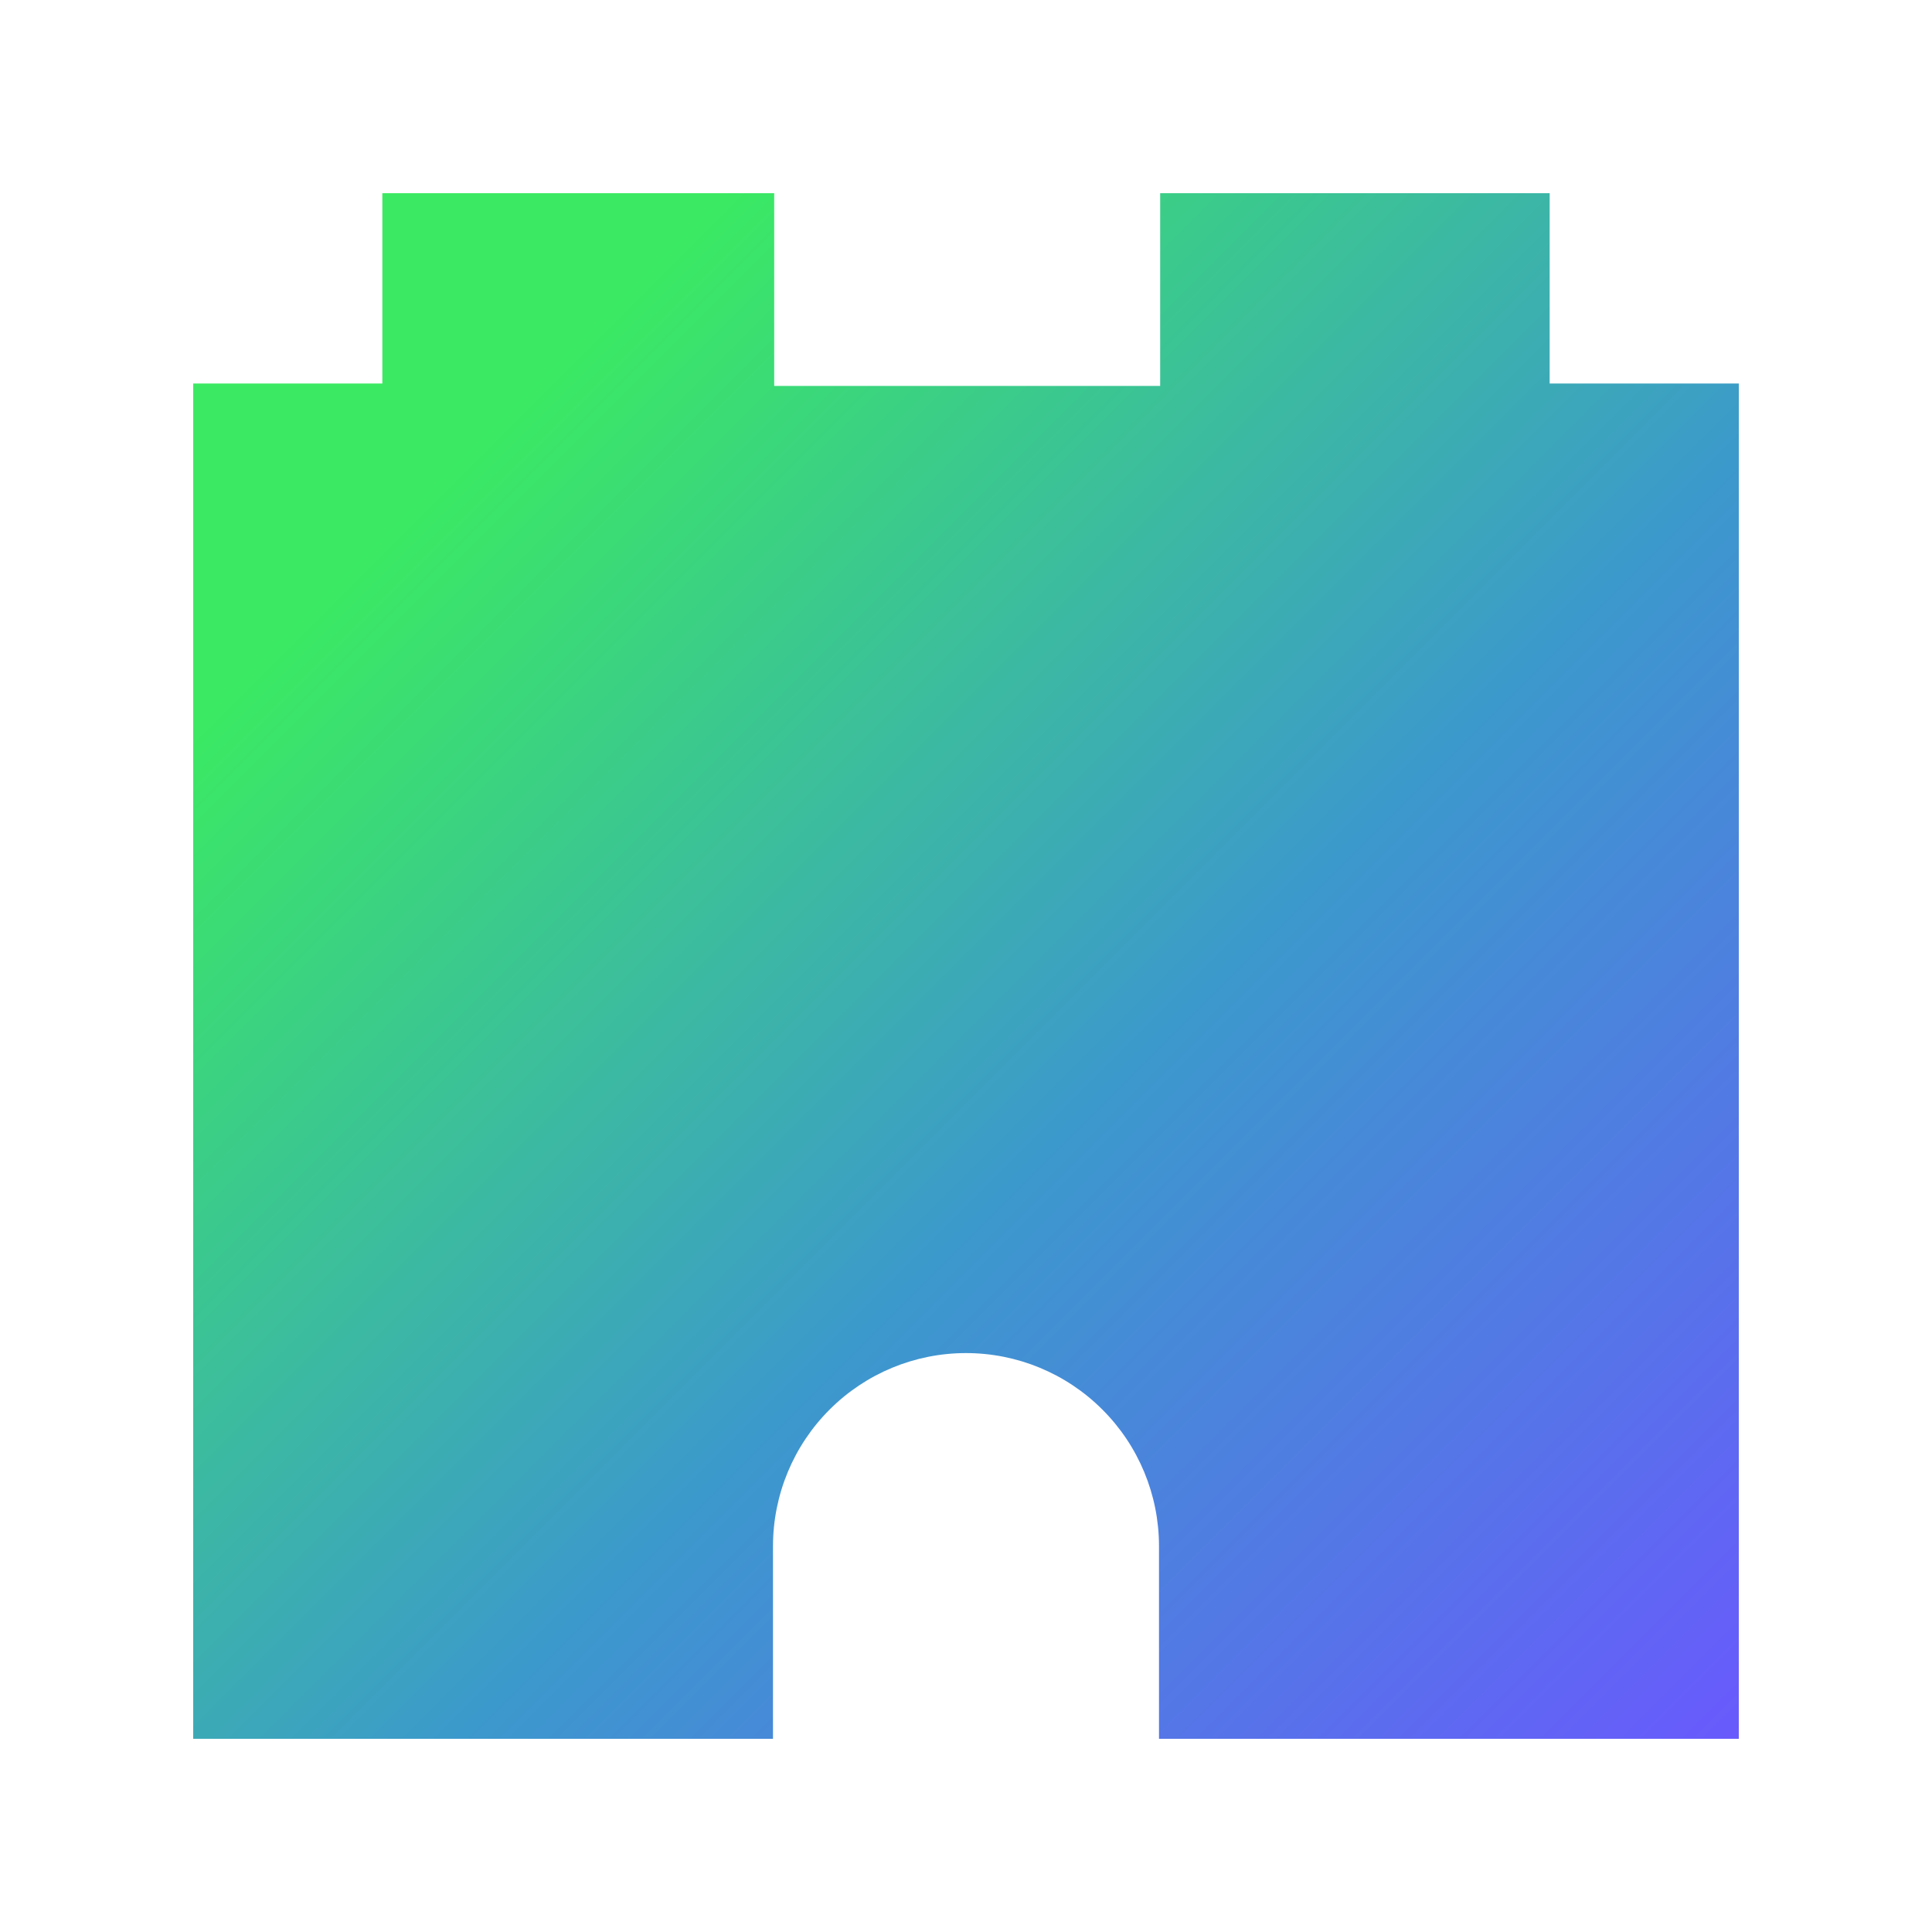
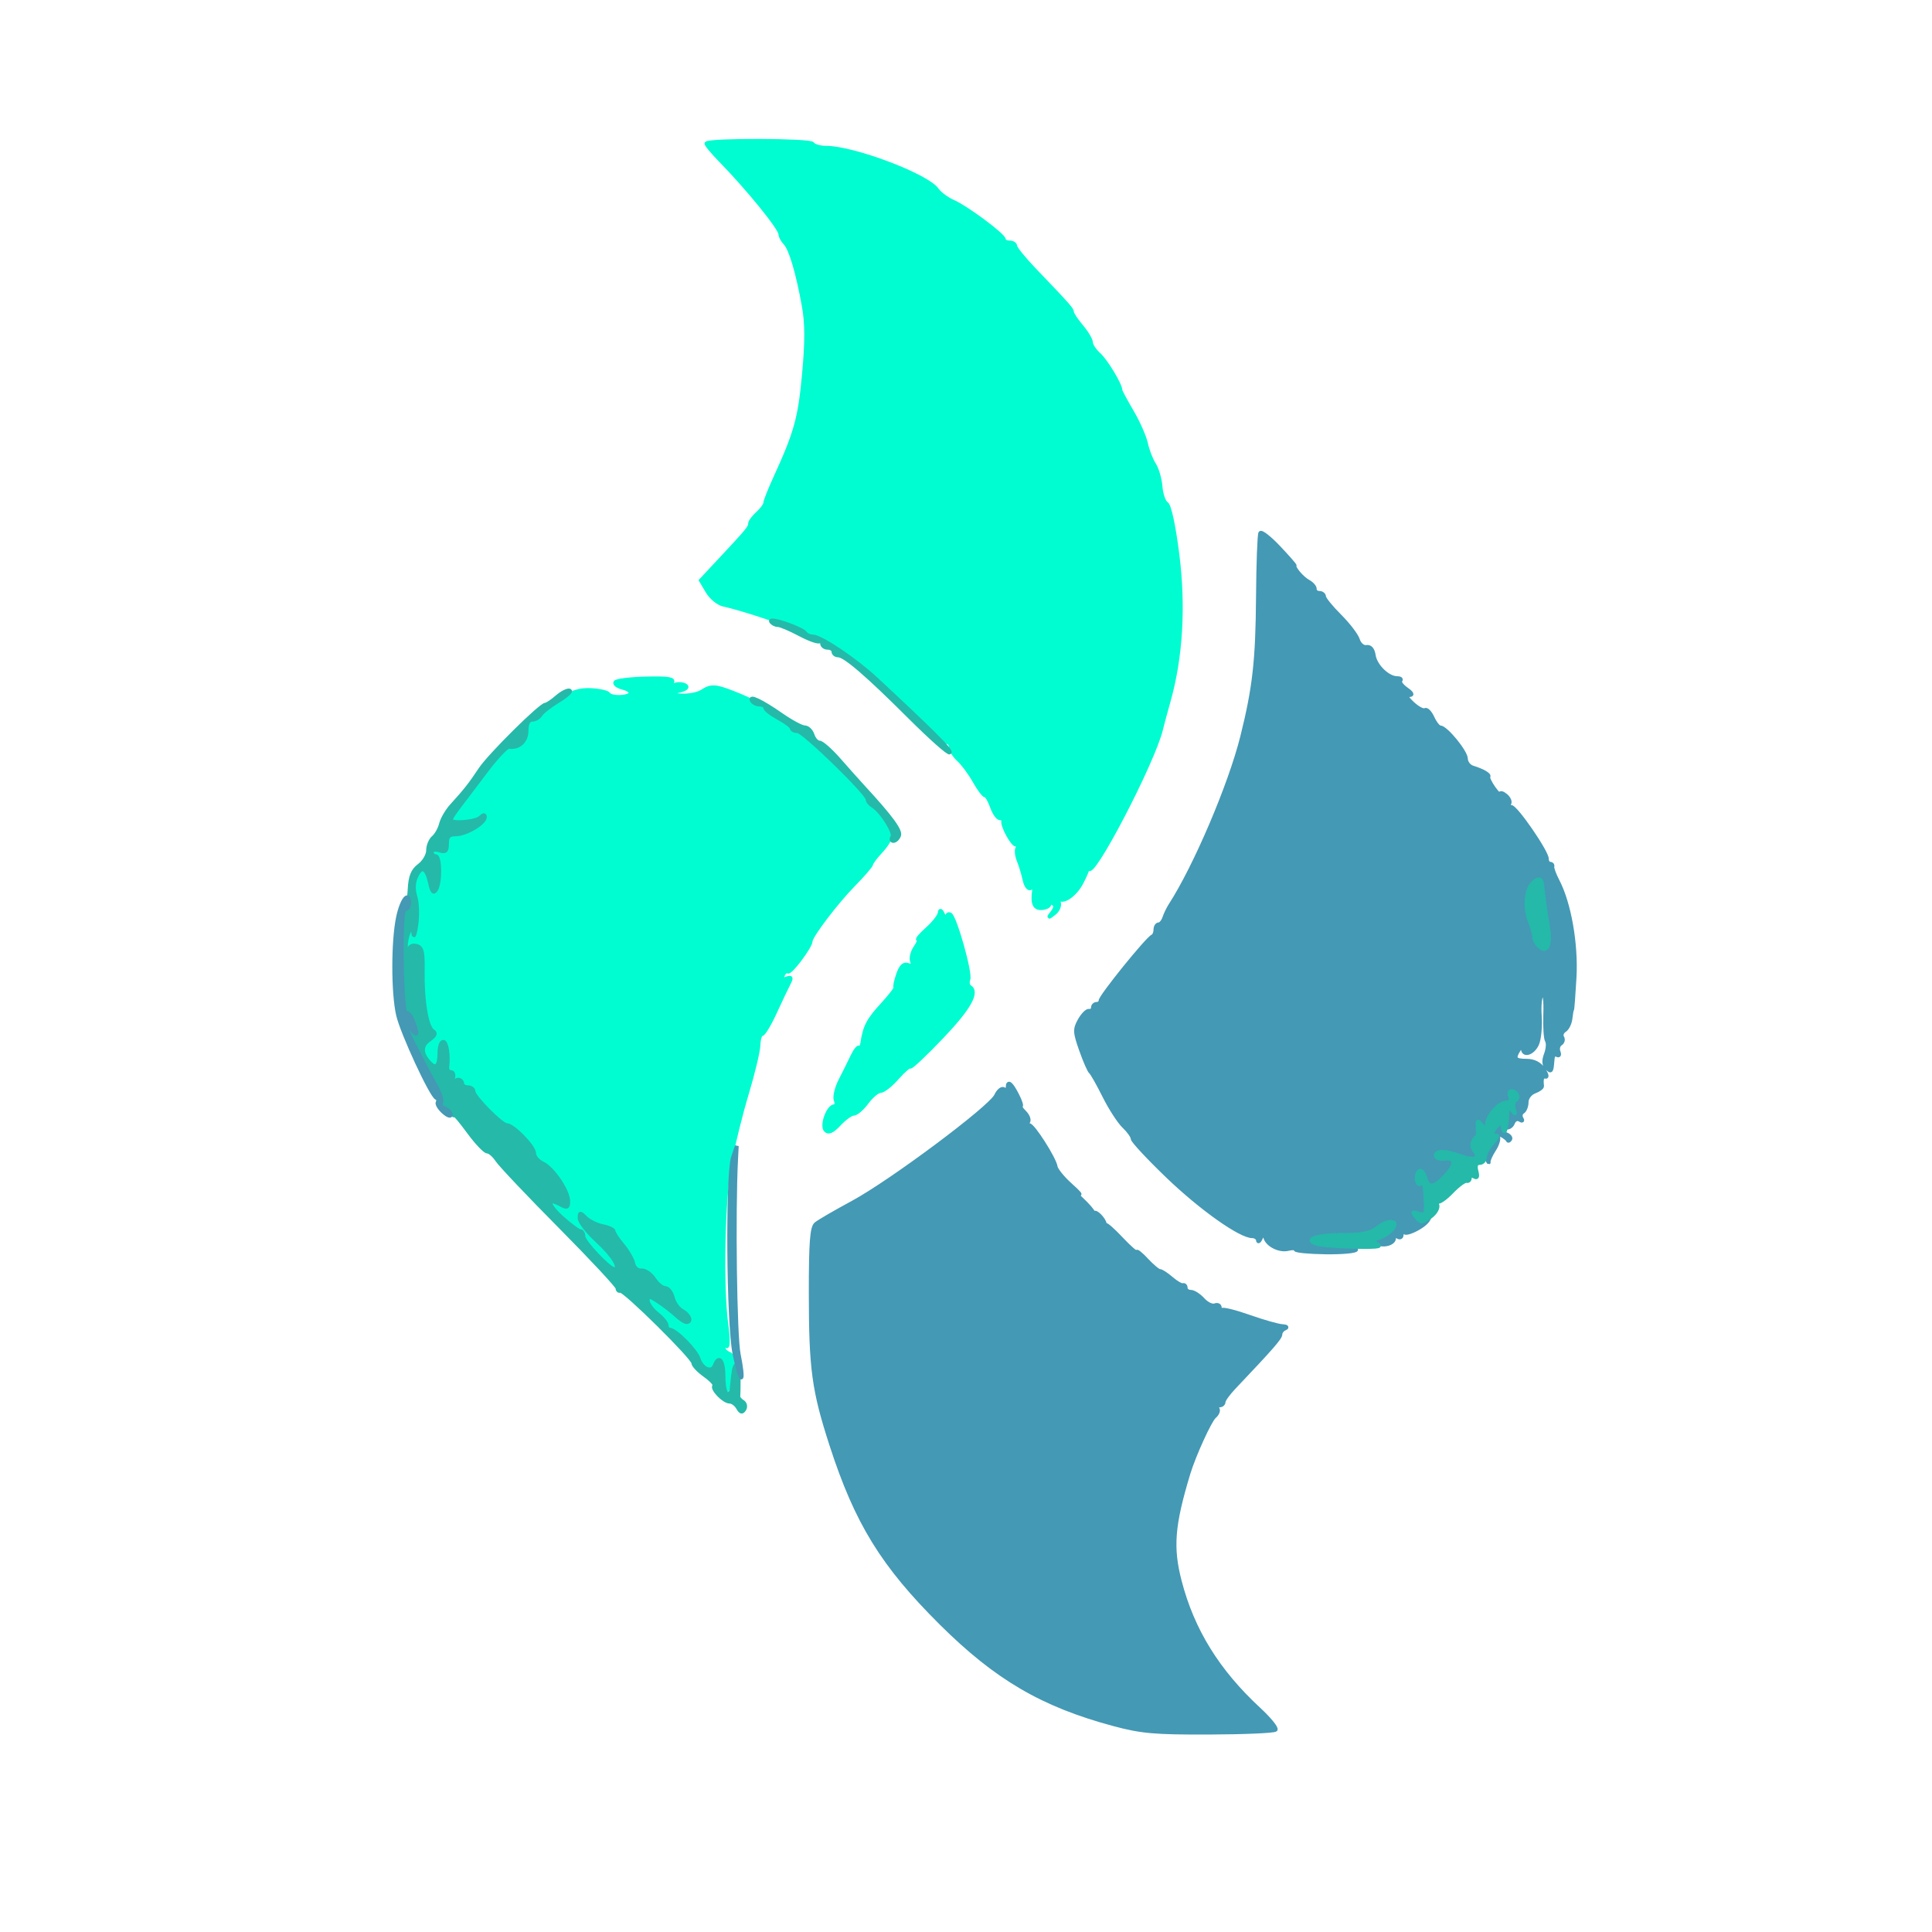
- <svg xmlns="http://www.w3.org/2000/svg" width="40" height="40" viewBox="0 0 40 40" fill="none">
-   <path d="M32.084 7.94V4H24.02V7.99H16.029V4H7.916V7.94H4V36H16.004V32.005C16.006 30.946 16.427 29.931 17.177 29.183C17.926 28.434 18.941 28.014 20 28.014C21.059 28.014 22.074 28.434 22.823 29.183C23.573 29.931 23.994 30.946 23.996 32.005V36H36V7.94H32.084Z" fill="url(#paint0_linear)" />
-   <defs>
-     <linearGradient id="paint0_linear" x1="2.942" y1="4.9" x2="37.777" y2="39.734" gradientUnits="userSpaceOnUse">
-       <stop offset="0.159" stop-color="#3BEA62" />
-       <stop offset="0.54" stop-color="#3C99CC" />
-       <stop offset="0.937" stop-color="#6B57FF" />
-     </linearGradient>
-   </defs>
+ <svg xmlns="http://www.w3.org/2000/svg" version="1.0" width="510pt" height="510pt" viewBox="0 0 510 510" style="" preserveAspectRatio="xMidYMid meet">
+   <g fill="#00FDD1" stroke="#00FDD1">
+     <path d="M 186.488 37.846 C 186.297 38.037 188.021 40.120 190.320 42.474 C 197.571 49.901 206.000 60.302 206.000 61.823 C 206.000 62.392 206.567 63.452 207.260 64.179 C 208.738 65.729 210.591 71.988 212.173 80.769 C 213.000 85.362 213.013 90.185 212.220 98.807 C 211.152 110.425 210.101 114.204 204.607 126.186 C 203.173 129.313 202.000 132.281 202.000 132.781 C 202.000 133.281 201.100 134.505 200.000 135.500 C 198.900 136.495 198.000 137.709 198.000 138.197 C 198.000 139.221 197.367 139.989 190.256 147.600 L 185.012 153.212 186.746 156.147 C 187.700 157.762 189.609 159.323 190.990 159.617 C 196.138 160.713 209.578 165.238 211.715 166.594 C 212.933 167.367 214.461 168.000 215.111 168.000 C 215.761 168.000 218.674 169.580 221.584 171.512 C 226.872 175.022 230.335 178.009 242.733 189.750 C 246.363 193.188 249.707 196.000 250.166 196.000 C 250.625 196.000 251.000 196.605 251.000 197.345 C 251.000 198.085 251.921 199.524 253.047 200.543 C 254.173 201.561 256.056 204.106 257.231 206.198 C 258.407 208.289 259.691 210.000 260.086 210.000 C 260.481 210.000 261.275 211.350 261.850 213.000 C 262.425 214.650 263.369 216.000 263.948 216.000 C 264.527 216.000 264.921 216.338 264.825 216.750 C 264.536 217.994 267.255 223.000 268.220 223.000 C 268.714 223.000 268.861 223.416 268.546 223.925 C 268.232 224.434 268.399 225.896 268.918 227.175 C 269.437 228.454 270.131 230.756 270.460 232.291 C 270.798 233.864 271.511 234.802 272.096 234.441 C 272.667 234.088 273.050 234.407 272.948 235.150 C 272.486 238.521 273.090 239.869 275.000 239.725 C 276.100 239.642 277.000 239.194 277.000 238.728 C 277.000 238.263 277.472 238.174 278.049 238.530 C 278.754 238.966 278.672 239.721 277.799 240.839 C 276.630 242.334 276.679 242.359 278.296 241.090 C 279.321 240.285 279.834 239.011 279.493 238.120 C 279.164 237.263 279.202 236.869 279.579 237.245 C 280.724 238.391 283.889 236.115 285.510 232.981 C 286.352 231.353 287.031 229.791 287.020 229.510 C 286.975 228.375 287.259 228.078 287.375 229.138 C 287.804 233.044 304.452 201.151 306.500 192.500 C 306.760 191.400 307.669 188.025 308.520 185.000 C 311.753 173.503 312.550 160.054 310.811 146.350 C 309.845 138.734 308.705 133.436 307.930 132.957 C 307.225 132.521 306.517 130.496 306.357 128.456 C 306.196 126.416 305.434 123.785 304.663 122.609 C 303.893 121.433 302.928 118.950 302.520 117.091 C 302.112 115.232 300.423 111.413 298.767 108.605 C 297.112 105.797 295.763 103.275 295.771 103.000 C 295.810 101.658 291.967 95.277 290.106 93.595 C 288.948 92.547 288.000 91.119 288.000 90.422 C 288.000 89.724 286.875 87.816 285.500 86.182 C 284.125 84.548 283.000 82.864 283.000 82.439 C 283.000 81.659 282.220 80.777 273.063 71.210 C 270.278 68.301 268.000 65.488 268.000 64.960 C 268.000 64.432 267.325 64.000 266.500 64.000 C 265.675 64.000 265.000 63.646 265.000 63.213 C 265.000 62.119 255.129 54.774 251.577 53.226 C 249.969 52.525 248.053 51.093 247.319 50.045 C 244.726 46.342 225.283 39.000 218.072 39.000 C 216.447 39.000 214.824 38.524 214.465 37.943 C 213.873 36.985 187.445 36.894 186.488 37.846 " />
+   </g>
+   <g fill="#4499B5" stroke="#4499B5">
+     <path d="M 332.686 140.700 C 332.408 141.149 332.127 148.712 332.061 157.508 C 331.934 174.435 331.133 181.553 327.900 194.500 C 324.722 207.225 315.497 228.849 308.915 239.000 C 308.380 239.825 307.678 241.288 307.354 242.250 C 307.031 243.213 306.369 244.000 305.883 244.000 C 305.398 244.000 305.000 244.638 305.000 245.417 C 305.000 246.196 304.663 246.983 304.250 247.167 C 302.819 247.803 290.500 263.054 290.500 264.189 C 290.500 264.635 290.050 265.000 289.500 265.000 C 288.950 265.000 288.500 265.450 288.500 266.000 C 288.500 266.550 288.050 266.918 287.500 266.818 C 286.950 266.718 285.828 267.833 285.007 269.296 C 283.661 271.694 283.698 272.473 285.379 277.228 C 286.405 280.127 287.546 282.725 287.915 283.000 C 288.284 283.275 289.901 286.133 291.508 289.352 C 293.115 292.571 295.451 296.171 296.698 297.352 C 297.945 298.533 298.973 299.984 298.983 300.575 C 298.992 301.167 303.184 305.667 308.298 310.575 C 317.096 319.020 327.434 326.333 330.574 326.333 C 331.358 326.333 332.032 326.821 332.070 327.417 C 332.109 328.013 332.527 327.600 333.000 326.500 C 333.715 324.837 333.871 324.789 333.930 326.215 C 334.017 328.350 337.569 330.346 340.102 329.684 C 341.146 329.411 342.000 329.483 342.000 329.844 C 342.000 330.205 345.600 330.545 350.000 330.600 C 354.400 330.655 358.000 330.318 358.000 329.850 C 358.000 329.383 356.012 329.000 353.582 329.000 C 351.152 329.000 348.454 328.728 347.588 328.395 C 344.291 327.130 347.388 326.000 354.151 326.000 C 359.603 326.000 361.740 325.563 363.656 324.056 C 366.981 321.441 369.968 322.426 366.868 325.115 C 365.672 326.152 363.975 327.014 363.097 327.030 C 361.678 327.057 361.686 327.169 363.164 328.032 C 364.985 329.095 368.000 328.348 368.000 326.834 C 368.000 326.310 368.450 326.160 369.000 326.500 C 369.550 326.840 370.000 326.615 370.000 326.000 C 370.000 325.385 370.369 325.110 370.821 325.389 C 371.272 325.668 373.013 325.062 374.689 324.043 C 376.877 322.712 377.668 321.529 377.496 319.845 C 377.363 318.555 377.121 317.950 376.957 318.500 C 376.681 319.424 376.513 318.434 376.142 313.691 C 376.064 312.696 375.550 312.160 375.000 312.500 C 374.450 312.840 374.000 312.191 374.000 311.059 C 374.000 308.422 375.605 308.381 376.290 311.000 C 376.997 313.704 378.618 313.515 381.512 310.393 C 384.413 307.262 384.313 305.550 381.250 305.892 C 380.013 306.030 379.000 305.661 379.000 305.072 C 379.000 303.666 381.564 303.713 385.654 305.192 C 389.247 306.491 390.916 305.808 389.200 303.741 C 388.509 302.908 388.452 301.900 389.042 300.966 C 389.552 300.160 390.026 299.725 390.095 300.000 C 390.165 300.275 390.158 299.375 390.080 298.000 C 389.941 295.536 389.963 295.529 391.604 297.500 C 393.165 299.375 393.228 299.381 392.606 297.595 C 391.865 295.462 395.366 291.000 397.781 291.000 C 398.644 291.000 398.985 290.403 398.638 289.500 C 398.322 288.675 398.472 288.000 398.972 288.000 C 400.367 288.000 401.156 289.786 400.060 290.463 C 399.525 290.794 399.335 291.837 399.638 292.782 C 400.106 294.241 400.026 294.274 399.110 293.000 C 398.237 291.787 398.028 292.037 398.015 294.309 C 398.007 295.854 397.601 296.871 397.113 296.570 C 395.939 295.844 393.661 298.643 394.423 299.876 C 394.751 300.405 394.296 301.562 393.412 302.445 C 392.465 303.392 392.077 304.759 392.467 305.776 C 392.831 306.724 393.064 307.139 392.984 306.697 C 392.904 306.256 393.569 304.781 394.461 303.419 C 395.353 302.057 395.778 300.449 395.404 299.845 C 394.946 299.103 395.233 299.031 396.292 299.624 C 397.153 300.106 397.933 300.725 398.024 301.000 C 398.116 301.275 398.402 301.159 398.659 300.743 C 398.916 300.327 398.423 299.716 397.563 299.386 C 396.704 299.056 396.000 298.398 396.000 297.924 C 396.000 297.451 396.617 297.300 397.371 297.589 C 398.125 297.878 399.022 297.386 399.364 296.494 C 399.715 295.579 400.492 295.186 401.147 295.591 C 401.843 296.021 402.040 295.874 401.638 295.224 C 401.269 294.627 401.425 293.856 401.984 293.510 C 402.543 293.165 403.000 291.994 403.000 290.909 C 403.000 289.823 403.933 288.590 405.074 288.168 C 406.215 287.746 407.115 287.086 407.074 286.700 C 406.858 284.662 407.095 284.024 407.984 284.250 C 408.526 284.388 408.275 283.488 407.428 282.250 C 406.418 280.775 404.872 280.000 402.943 280.000 C 399.819 280.000 399.440 279.414 401.000 277.000 C 401.646 276.000 401.974 275.917 401.985 276.750 C 402.011 278.888 404.624 278.121 405.753 275.644 C 406.343 274.348 406.667 270.983 406.472 268.166 C 406.277 265.350 406.566 262.768 407.115 262.429 C 407.743 262.041 408.032 264.008 407.897 267.746 C 407.780 271.009 407.983 274.163 408.349 274.755 C 408.715 275.348 408.594 276.938 408.080 278.289 C 407.440 279.974 407.516 281.116 408.323 281.923 C 409.501 283.101 409.593 282.954 409.875 279.441 C 409.944 278.584 410.445 278.157 410.989 278.493 C 411.541 278.834 411.731 278.463 411.420 277.653 C 411.114 276.855 411.352 275.901 411.948 275.532 C 412.545 275.163 412.743 274.393 412.388 273.819 C 412.034 273.246 412.324 272.418 413.032 271.980 C 413.741 271.542 414.436 270.130 414.577 268.842 C 414.718 267.554 414.909 266.500 415.002 266.500 C 415.094 266.500 415.385 262.707 415.649 258.072 C 416.153 249.206 414.264 238.453 411.155 232.500 C 410.294 230.850 409.681 229.163 409.794 228.750 C 409.907 228.338 409.625 228.000 409.167 228.000 C 408.708 228.000 408.333 227.411 408.333 226.691 C 408.333 224.871 400.157 213.000 398.904 213.000 C 398.342 213.000 398.129 212.601 398.430 212.113 C 398.731 211.626 398.308 210.671 397.489 209.991 C 396.670 209.311 396.000 209.135 396.000 209.600 C 396.000 210.065 395.221 209.332 394.268 207.973 C 393.316 206.613 392.701 205.291 392.903 205.036 C 393.308 204.525 391.455 203.439 388.750 202.604 C 387.788 202.306 386.987 201.261 386.971 200.281 C 386.940 198.427 381.666 192.000 380.175 192.000 C 379.705 192.000 378.797 190.850 378.156 189.444 C 377.516 188.038 376.612 187.122 376.147 187.409 C 375.683 187.696 374.233 186.934 372.925 185.715 C 371.260 184.165 370.990 183.498 372.023 183.493 C 373.006 183.488 372.750 182.956 371.256 181.903 C 370.022 181.033 369.310 180.023 369.673 179.660 C 370.036 179.297 369.633 179.000 368.777 179.000 C 366.363 179.000 363.056 175.767 362.640 173.000 C 362.400 171.400 361.704 170.600 360.708 170.776 C 359.834 170.932 358.848 170.095 358.458 168.869 C 358.077 167.668 355.918 164.843 353.660 162.592 C 351.402 160.342 349.542 158.050 349.527 157.500 C 349.512 156.950 348.938 156.500 348.250 156.500 C 347.563 156.500 347.035 156.050 347.077 155.500 C 347.120 154.950 346.332 154.050 345.327 153.500 C 343.726 152.624 341.376 149.858 341.758 149.299 C 341.834 149.189 339.937 147.025 337.543 144.491 C 335.149 141.957 332.963 140.251 332.686 140.700 M 407.156 233.750 C 407.404 236.524 407.905 240.197 408.587 244.245 C 409.424 249.215 408.524 251.680 406.488 249.990 C 405.670 249.311 405.000 248.165 405.000 247.443 C 405.000 246.721 404.484 244.863 403.854 243.315 C 403.224 241.767 402.814 239.200 402.944 237.612 C 403.306 233.177 406.818 229.958 407.156 233.750 " />
+   </g>
+   <g fill="#4499B5" stroke="#4499B5">
+     <path d="M 266.000 287.059 C 266.000 287.641 265.552 287.841 265.004 287.503 C 264.457 287.164 263.529 287.925 262.943 289.194 C 261.467 292.386 235.167 312.019 225.085 317.454 C 220.529 319.911 216.171 322.443 215.400 323.083 C 214.299 323.997 214.002 327.902 214.008 341.372 C 214.016 361.355 214.790 367.038 219.462 381.452 C 226.113 401.972 233.005 413.165 248.433 428.500 C 263.006 442.985 275.157 450.093 294.000 455.155 C 301.322 457.122 304.824 457.429 319.261 457.374 C 328.480 457.339 336.338 456.995 336.724 456.610 C 337.109 456.224 335.137 453.792 332.341 451.204 C 321.470 441.143 314.818 430.400 311.447 417.458 C 309.118 408.515 309.586 402.619 313.709 389.000 C 315.167 384.182 319.392 374.919 320.582 373.932 C 321.350 373.295 321.731 372.374 321.430 371.887 C 321.129 371.399 321.359 371.000 321.941 371.000 C 322.523 371.000 323.000 370.585 323.000 370.077 C 323.000 369.569 324.238 367.850 325.750 366.256 C 335.799 355.666 338.000 353.143 338.000 352.213 C 338.000 351.638 338.563 350.940 339.250 350.662 C 339.938 350.385 339.600 350.113 338.500 350.058 C 337.400 350.003 333.486 348.894 329.802 347.594 C 326.118 346.293 322.855 345.478 322.552 345.781 C 322.248 346.085 322.000 345.822 322.000 345.198 C 322.000 344.574 321.409 344.290 320.687 344.567 C 319.965 344.844 318.545 344.155 317.532 343.035 C 316.519 341.916 315.085 341.000 314.345 341.000 C 313.605 341.000 313.000 340.550 313.000 340.000 C 313.000 339.450 312.663 339.104 312.250 339.232 C 311.838 339.360 310.473 338.572 309.218 337.482 C 307.962 336.392 306.583 335.500 306.152 335.500 C 305.721 335.500 304.160 334.197 302.684 332.604 C 301.208 331.011 300.000 330.054 300.000 330.478 C 300.000 330.901 298.200 329.336 296.000 327.000 C 293.800 324.664 291.944 323.033 291.875 323.376 C 291.806 323.719 291.694 323.573 291.625 323.050 C 291.462 321.812 289.038 319.388 288.875 320.300 C 288.806 320.685 288.694 320.625 288.625 320.167 C 288.556 319.709 287.150 318.078 285.500 316.542 C 283.850 315.007 283.400 314.322 284.500 315.021 C 285.600 315.720 284.786 314.763 282.692 312.896 C 280.597 311.028 278.785 308.805 278.663 307.955 C 278.368 305.887 272.714 297.004 271.691 297.002 C 271.246 297.001 271.138 296.586 271.450 296.081 C 271.763 295.575 271.307 294.450 270.438 293.581 C 269.568 292.711 269.126 292.000 269.454 292.000 C 269.783 292.000 269.353 290.650 268.500 289.000 C 266.901 285.908 266.000 285.208 266.000 287.059 " />
+   </g>
+   <g fill="#00FDD1" stroke="#00FDD1">
+     <path d="M 162.434 180.107 C 162.150 180.566 163.058 181.228 164.452 181.577 C 165.846 181.927 166.738 182.615 166.434 183.107 C 165.748 184.217 161.296 184.288 160.623 183.199 C 160.351 182.759 158.316 182.292 156.101 182.161 C 153.118 181.985 150.961 182.644 147.787 184.702 C 145.429 186.230 143.140 188.047 142.700 188.740 C 142.260 189.433 141.248 190.000 140.450 190.000 C 139.517 190.000 139.000 191.032 139.000 192.893 C 139.000 195.686 136.983 197.543 134.380 197.144 C 133.765 197.049 130.975 200.016 128.182 203.736 C 125.388 207.456 122.179 211.696 121.051 213.158 C 119.923 214.620 119.000 216.083 119.000 216.408 C 119.000 217.518 125.596 217.004 126.800 215.800 C 127.592 215.008 128.000 214.969 128.000 215.685 C 128.000 217.292 123.040 220.250 120.344 220.250 C 118.525 220.250 118.000 220.797 118.000 222.692 C 118.000 224.680 117.627 225.017 116.000 224.500 C 114.853 224.136 114.000 224.320 114.000 224.933 C 114.000 225.520 114.450 226.000 115.000 226.000 C 116.228 226.000 116.302 232.976 115.093 234.883 C 114.449 235.901 114.036 235.442 113.532 233.145 C 112.620 228.994 111.261 228.333 109.879 231.366 C 109.142 232.984 109.062 234.825 109.650 236.672 C 110.145 238.227 110.269 241.525 109.925 244.000 C 109.582 246.475 109.226 247.600 109.135 246.500 C 108.862 243.197 107.008 246.935 107.151 250.500 C 107.238 252.656 107.390 252.897 107.692 251.358 C 107.982 249.874 108.663 249.361 109.909 249.686 C 111.411 250.079 111.689 251.174 111.598 256.328 C 111.461 264.117 112.642 271.159 114.256 272.167 C 115.166 272.735 114.907 273.362 113.292 274.499 C 111.035 276.089 111.132 278.228 113.575 280.702 C 115.151 282.299 116.000 281.295 116.000 277.833 C 116.000 276.275 116.450 275.000 117.000 275.000 C 117.908 275.000 118.482 278.609 118.075 281.750 C 117.985 282.438 118.412 283.000 119.024 283.000 C 119.663 283.000 119.877 283.813 119.527 284.916 C 119.192 285.970 119.382 287.118 119.948 287.468 C 120.560 287.846 120.736 287.475 120.382 286.552 C 120.054 285.698 120.284 285.000 120.893 285.000 C 121.502 285.000 122.000 285.450 122.000 286.000 C 122.000 286.550 122.675 287.000 123.500 287.000 C 124.325 287.000 125.000 287.503 125.000 288.118 C 125.000 289.512 132.399 297.000 133.777 297.000 C 135.463 297.000 141.000 302.690 141.000 304.423 C 141.000 305.314 142.013 306.520 143.250 307.104 C 145.958 308.381 150.000 314.370 150.000 317.105 C 150.000 318.787 149.700 318.910 147.914 317.954 C 144.189 315.960 144.555 317.928 148.576 321.506 C 150.734 323.427 152.838 324.999 153.250 324.999 C 153.663 325.000 154.000 325.624 154.000 326.386 C 154.000 327.770 160.825 335.000 162.132 335.000 C 164.006 335.000 161.880 331.471 157.686 327.620 C 155.109 325.254 153.000 322.539 153.000 321.588 C 153.000 319.992 153.126 319.984 154.621 321.478 C 155.512 322.369 157.537 323.357 159.121 323.674 C 160.704 323.991 162.000 324.609 162.000 325.048 C 162.000 325.487 163.070 327.119 164.379 328.673 C 165.687 330.228 166.941 332.400 167.167 333.500 C 167.406 334.667 168.309 335.439 169.333 335.354 C 170.299 335.273 171.796 336.286 172.660 337.604 C 173.523 338.922 174.845 340.000 175.596 340.000 C 176.347 340.000 177.247 341.137 177.596 342.526 C 177.945 343.916 179.078 345.507 180.115 346.062 C 182.005 347.073 182.709 349.000 181.189 349.000 C 180.742 349.000 179.493 348.177 178.413 347.170 C 177.333 346.164 175.223 344.537 173.724 343.555 C 171.374 342.015 171.000 341.982 171.000 343.312 C 171.000 344.161 172.125 345.740 173.500 346.821 C 174.875 347.903 176.000 349.286 176.000 349.894 C 176.000 350.502 176.369 351.000 176.820 351.000 C 178.313 351.000 183.726 356.463 184.407 358.658 C 185.240 361.342 187.879 362.479 188.645 360.483 C 189.798 357.479 191.000 359.133 191.000 363.723 C 191.000 367.957 191.136 368.241 192.314 366.473 C 194.239 363.582 194.362 358.076 192.518 357.368 C 191.683 357.048 191.000 356.358 191.000 355.834 C 191.000 355.310 191.364 355.107 191.810 355.382 C 192.255 355.657 192.234 353.097 191.762 349.691 C 190.392 339.785 190.863 316.422 192.623 307.000 C 193.496 302.325 195.545 294.065 197.175 288.644 C 198.806 283.223 200.177 277.485 200.222 275.894 C 200.267 274.302 200.672 273.000 201.121 273.000 C 201.571 273.000 203.127 270.413 204.580 267.250 C 206.033 264.088 207.666 260.647 208.210 259.605 C 209.005 258.080 208.896 257.826 207.650 258.304 C 206.584 258.713 206.274 258.448 206.656 257.455 C 206.960 256.661 207.558 256.227 207.983 256.489 C 208.694 256.929 214.000 249.826 214.000 248.435 C 214.000 247.104 220.741 238.223 225.235 233.634 C 227.856 230.958 230.000 228.478 230.000 228.124 C 230.000 227.769 231.036 226.359 232.301 224.990 C 236.522 220.424 236.230 218.202 230.750 213.164 C 229.788 212.279 229.000 211.220 229.000 210.811 C 229.000 209.416 211.901 193.000 210.448 193.000 C 209.651 193.000 209.000 192.580 209.000 192.067 C 209.000 191.554 208.179 190.874 207.176 190.556 C 206.173 190.238 204.486 189.195 203.426 188.239 C 201.387 186.398 198.422 184.794 193.500 182.867 C 188.852 181.047 187.664 180.994 185.361 182.501 C 184.155 183.290 181.538 183.755 179.361 183.566 L 175.500 183.231 178.831 182.475 C 180.973 181.988 181.719 181.444 180.921 180.951 C 180.239 180.530 179.004 180.445 178.177 180.762 C 177.174 181.147 176.921 180.936 177.420 180.130 C 177.983 179.219 176.290 178.964 170.558 179.097 C 166.373 179.194 162.717 179.649 162.434 180.107 " />
+   </g>
+   <g fill="#25B9A9" stroke="#25B9A9">
+     <path d="M 147.027 183.977 C 145.744 185.089 144.381 186.000 143.998 186.000 C 142.737 186.000 129.193 199.425 126.813 203.034 C 124.278 206.877 122.700 208.883 119.260 212.630 C 118.028 213.972 116.747 216.161 116.412 217.494 C 116.078 218.827 115.173 220.442 114.402 221.081 C 113.631 221.721 113.000 223.252 113.000 224.482 C 113.000 225.713 111.957 227.503 110.682 228.461 C 108.929 229.777 108.305 231.330 108.124 234.828 C 107.992 237.372 107.436 239.731 106.887 240.070 C 106.287 240.441 105.969 246.112 106.087 254.314 C 106.196 261.810 106.671 267.703 107.144 267.411 C 107.617 267.119 108.453 268.061 109.002 269.505 C 110.384 273.140 110.200 273.849 108.468 271.559 C 106.350 268.758 106.664 270.573 109.126 275.364 C 110.295 277.639 111.687 280.349 112.220 281.387 C 112.752 282.425 114.068 284.840 115.143 286.755 C 116.218 288.669 116.888 290.445 116.632 290.701 C 116.376 290.957 117.029 292.029 118.083 293.083 C 119.138 294.138 120.000 294.718 120.000 294.373 C 120.000 294.029 121.688 296.047 123.750 298.858 C 125.813 301.670 128.011 303.976 128.635 303.985 C 129.259 303.993 130.439 305.021 131.257 306.269 C 132.074 307.517 139.551 315.408 147.872 323.805 C 156.192 332.201 163.000 339.505 163.000 340.036 C 163.000 340.566 163.338 340.888 163.750 340.750 C 164.778 340.408 183.000 358.417 183.000 359.775 C 183.000 360.374 184.376 361.844 186.058 363.041 C 187.739 364.238 188.863 365.470 188.555 365.778 C 187.761 366.572 191.050 370.000 192.605 370.000 C 193.318 370.000 194.311 370.733 194.812 371.628 C 195.499 372.857 195.912 372.952 196.490 372.017 C 196.913 371.332 196.713 370.440 196.043 370.026 C 195.375 369.614 194.868 368.989 194.915 368.638 C 194.962 368.287 195.000 366.125 195.000 363.833 C 195.000 359.563 193.919 359.122 193.493 363.218 C 193.362 364.473 193.198 366.063 193.128 366.750 C 193.057 367.438 192.550 368.000 192.000 368.000 C 191.450 368.000 191.000 365.975 191.000 363.500 C 191.000 359.098 189.777 357.532 188.645 360.483 C 187.879 362.479 185.240 361.342 184.407 358.658 C 183.726 356.463 178.313 351.000 176.820 351.000 C 176.369 351.000 176.000 350.502 176.000 349.894 C 176.000 349.286 174.875 347.903 173.500 346.821 C 172.125 345.740 171.000 344.161 171.000 343.312 C 171.000 341.982 171.374 342.015 173.724 343.555 C 175.223 344.537 177.333 346.164 178.413 347.170 C 179.493 348.177 180.742 349.000 181.189 349.000 C 182.709 349.000 182.005 347.073 180.115 346.062 C 179.078 345.507 177.945 343.916 177.596 342.526 C 177.247 341.137 176.347 340.000 175.596 340.000 C 174.845 340.000 173.523 338.922 172.660 337.604 C 171.796 336.286 170.299 335.273 169.333 335.354 C 168.309 335.439 167.406 334.667 167.167 333.500 C 166.941 332.400 165.687 330.228 164.379 328.673 C 163.070 327.119 162.000 325.487 162.000 325.048 C 162.000 324.609 160.704 323.991 159.121 323.674 C 157.537 323.357 155.512 322.369 154.621 321.478 C 153.126 319.984 153.000 319.992 153.000 321.588 C 153.000 322.539 155.109 325.254 157.686 327.620 C 161.880 331.471 164.006 335.000 162.132 335.000 C 160.825 335.000 154.000 327.770 154.000 326.386 C 154.000 325.624 153.632 325.000 153.182 325.000 C 152.732 325.000 150.613 323.443 148.475 321.540 C 144.495 318.000 144.175 315.953 147.914 317.954 C 149.700 318.910 150.000 318.787 150.000 317.105 C 150.000 314.370 145.958 308.381 143.250 307.104 C 142.013 306.520 141.000 305.314 141.000 304.423 C 141.000 302.690 135.463 297.000 133.777 297.000 C 132.399 297.000 125.000 289.512 125.000 288.118 C 125.000 287.503 124.325 287.000 123.500 287.000 C 122.675 287.000 122.000 286.550 122.000 286.000 C 122.000 285.450 121.502 285.000 120.893 285.000 C 120.284 285.000 120.054 285.698 120.382 286.552 C 120.736 287.475 120.560 287.846 119.948 287.468 C 119.382 287.118 119.192 285.970 119.527 284.916 C 119.877 283.813 119.663 283.000 119.024 283.000 C 118.412 283.000 117.985 282.438 118.075 281.750 C 118.482 278.609 117.908 275.000 117.000 275.000 C 116.450 275.000 116.000 276.275 116.000 277.833 C 116.000 281.295 115.151 282.299 113.575 280.702 C 111.132 278.228 111.035 276.089 113.292 274.499 C 114.907 273.362 115.166 272.735 114.256 272.167 C 112.642 271.159 111.461 264.117 111.598 256.328 C 111.689 251.174 111.411 250.079 109.909 249.686 C 108.663 249.361 107.982 249.874 107.692 251.358 C 107.390 252.897 107.238 252.656 107.151 250.500 C 107.008 246.935 108.862 243.197 109.135 246.500 C 109.226 247.600 109.582 246.475 109.925 244.000 C 110.269 241.525 110.145 238.227 109.650 236.672 C 109.062 234.825 109.142 232.984 109.879 231.366 C 111.261 228.333 112.620 228.994 113.532 233.145 C 114.036 235.442 114.449 235.901 115.093 234.883 C 116.302 232.976 116.228 226.000 115.000 226.000 C 114.450 226.000 114.000 225.520 114.000 224.933 C 114.000 224.320 114.853 224.136 116.000 224.500 C 117.627 225.017 118.000 224.680 118.000 222.692 C 118.000 220.797 118.525 220.250 120.344 220.250 C 123.040 220.250 128.000 217.292 128.000 215.685 C 128.000 214.969 127.592 215.008 126.800 215.800 C 125.596 217.004 119.000 217.518 119.000 216.408 C 119.000 216.083 119.923 214.620 121.051 213.158 C 122.179 211.696 125.388 207.456 128.182 203.736 C 130.975 200.016 133.765 197.049 134.380 197.144 C 136.983 197.543 139.000 195.686 139.000 192.893 C 139.000 191.032 139.517 190.000 140.450 190.000 C 141.248 190.000 142.260 189.413 142.700 188.695 C 143.140 187.977 145.267 186.317 147.427 185.004 C 149.587 183.692 150.905 182.468 150.357 182.286 C 149.809 182.103 148.310 182.864 147.027 183.977 " />
+   </g>
+   <g fill="#00FDD1" stroke="#00FDD1">
+     <path d="M 248.070 240.911 C 248.032 241.687 246.569 243.599 244.820 245.161 C 243.071 246.722 241.971 248.000 242.377 248.000 C 242.782 248.000 242.447 248.952 241.632 250.115 C 240.817 251.278 240.420 252.931 240.749 253.788 C 241.181 254.915 240.904 255.177 239.750 254.734 C 238.601 254.293 237.850 254.990 237.072 257.223 C 236.477 258.929 236.155 260.488 236.356 260.689 C 236.556 260.889 234.971 262.954 232.832 265.277 C 229.202 269.220 228.257 271.046 227.628 275.330 C 227.490 276.272 227.142 276.809 226.856 276.523 C 226.570 276.237 225.751 277.240 225.037 278.752 C 224.322 280.263 222.893 283.142 221.861 285.149 C 220.829 287.156 220.262 289.519 220.600 290.399 C 220.938 291.280 220.788 292.000 220.268 292.000 C 218.627 292.000 216.765 297.165 217.971 298.371 C 218.727 299.127 219.773 298.646 221.560 296.719 C 222.946 295.224 224.653 294.000 225.352 294.000 C 226.052 294.000 227.622 292.650 228.842 291.000 C 230.062 289.350 231.675 288.000 232.426 288.000 C 233.178 288.000 235.147 286.458 236.802 284.572 C 238.457 282.687 240.013 281.346 240.259 281.592 C 240.504 281.838 244.269 278.292 248.625 273.713 C 255.930 266.034 258.238 261.883 255.980 260.488 C 255.489 260.184 255.334 259.293 255.636 258.506 C 256.256 256.890 252.141 242.205 250.843 241.403 C 250.379 241.116 249.968 241.471 249.930 242.191 C 249.891 242.911 249.473 242.600 249.000 241.500 C 248.497 240.330 248.111 240.086 248.070 240.911 " />
+   </g>
+   <g fill="#25B9A9" stroke="#25B9A9">
+     <path d="M 398.638 289.500 C 398.985 290.403 398.644 291.000 397.781 291.000 C 395.366 291.000 391.865 295.462 392.606 297.595 C 393.228 299.381 393.165 299.375 391.604 297.500 C 389.963 295.529 389.941 295.536 390.080 298.000 C 390.158 299.375 390.165 300.275 390.095 300.000 C 390.026 299.725 389.552 300.160 389.042 300.966 C 388.452 301.900 388.509 302.908 389.200 303.741 C 390.916 305.808 389.247 306.491 385.654 305.192 C 381.564 303.713 379.000 303.666 379.000 305.072 C 379.000 305.661 380.013 306.030 381.250 305.892 C 384.313 305.550 384.413 307.262 381.512 310.393 C 378.618 313.515 376.997 313.704 376.290 311.000 C 375.605 308.381 374.000 308.422 374.000 311.059 C 374.000 312.191 374.450 312.840 375.000 312.500 C 376.003 311.880 376.143 312.441 376.375 317.988 C 376.482 320.540 376.209 320.884 374.508 320.344 C 372.767 319.791 372.685 319.915 373.857 321.328 C 375.089 322.813 375.391 322.804 377.572 321.222 C 378.923 320.243 379.719 318.866 379.420 318.030 C 379.131 317.222 379.178 316.844 379.524 317.191 C 379.871 317.537 381.524 316.399 383.199 314.660 C 384.873 312.922 386.639 311.613 387.122 311.750 C 387.605 311.888 388.000 311.523 388.000 310.941 C 388.000 310.359 388.521 310.204 389.158 310.597 C 389.951 311.088 390.138 310.634 389.751 309.156 C 389.371 307.703 389.646 307.000 390.594 307.000 C 391.367 307.000 392.000 306.306 392.000 305.458 C 392.000 304.610 392.904 302.923 394.009 301.708 C 395.114 300.494 395.564 299.613 395.009 299.750 C 393.612 300.096 393.746 298.654 395.250 297.150 C 396.023 296.377 396.548 296.301 396.625 296.950 C 397.001 300.105 397.664 298.690 397.890 294.250 C 398.005 292.008 398.230 291.777 399.110 293.000 C 400.026 294.274 400.106 294.241 399.638 292.782 C 399.335 291.837 399.525 290.794 400.060 290.463 C 401.156 289.786 400.367 288.000 398.972 288.000 C 398.472 288.000 398.322 288.675 398.638 289.500 " />
+   </g>
+   <g fill="#4499B5" stroke="#4499B5">
+     <path d="M 105.083 242.049 C 103.726 248.376 103.721 262.079 105.074 267.950 C 106.161 272.667 113.849 289.268 115.208 289.835 C 115.651 290.020 115.795 290.522 115.530 290.952 C 115.264 291.381 115.937 292.538 117.024 293.521 C 118.111 294.505 119.000 294.838 119.000 294.262 C 119.000 293.686 118.296 292.944 117.437 292.614 C 116.577 292.284 116.135 291.590 116.456 291.072 C 116.776 290.553 116.172 288.587 115.113 286.702 C 114.054 284.816 112.752 282.425 112.220 281.387 C 111.687 280.349 110.295 277.639 109.126 275.364 C 106.664 270.573 106.350 268.758 108.468 271.559 C 110.200 273.849 110.384 273.140 109.002 269.505 C 108.453 268.061 107.615 267.120 107.141 267.413 C 106.666 267.706 106.192 261.658 106.087 253.973 C 105.960 244.741 106.252 240.000 106.948 240.000 C 107.526 240.000 108.000 239.325 108.000 238.500 C 108.000 235.047 106.085 237.377 105.083 242.049 " />
+   </g>
+   <g fill="#4499B5" stroke="#4499B5">
+     <path d="M 193.500 305.500 C 191.962 310.114 192.243 349.225 193.872 357.295 C 194.626 361.032 195.453 363.880 195.709 363.624 C 195.965 363.368 195.651 360.637 195.012 357.555 C 194.032 352.837 193.594 320.156 194.320 306.000 L 194.500 302.500 193.500 305.500 " />
+   </g>
+   <g fill="#25B9A9" stroke="#25B9A9">
+     <path d="M 404.340 233.400 C 402.723 235.245 402.491 239.968 403.854 243.315 C 404.484 244.863 405.000 246.721 405.000 247.443 C 405.000 248.165 405.670 249.311 406.488 249.990 C 408.524 251.680 409.424 249.215 408.587 244.245 C 407.905 240.197 407.404 236.524 407.156 233.750 C 406.972 231.687 405.952 231.560 404.340 233.400 " />
+   </g>
+   <g fill="#25B9A9" stroke="#25B9A9">
+     <path d="M 198.507 185.011 C 198.843 185.555 199.766 186.000 200.559 186.000 C 201.352 186.000 202.000 186.379 202.000 186.843 C 202.000 187.306 203.575 188.533 205.500 189.570 C 207.425 190.607 209.000 191.802 209.000 192.227 C 209.000 192.652 209.677 193.000 210.505 193.000 C 212.103 193.000 229.000 209.429 229.000 210.984 C 229.000 211.488 229.596 212.260 230.324 212.700 C 232.645 214.102 236.261 219.769 235.559 220.905 C 235.187 221.507 235.310 222.000 235.834 222.000 C 236.358 222.000 237.034 221.355 237.336 220.566 C 237.836 219.263 235.186 215.659 228.000 207.864 C 226.625 206.373 223.700 203.097 221.500 200.584 C 219.300 198.072 216.968 196.012 216.317 196.008 C 215.667 196.004 214.849 195.100 214.500 194.000 C 214.151 192.900 213.216 192.000 212.422 192.000 C 211.629 192.000 208.847 190.510 206.240 188.688 C 201.117 185.108 197.506 183.391 198.507 185.011 " />
+   </g>
+   <g fill="#25B9A9" stroke="#25B9A9">
+     <path d="M 363.656 324.056 C 361.740 325.563 359.603 326.000 354.151 326.000 C 347.421 326.000 344.008 327.269 347.735 328.384 C 349.423 328.889 359.856 329.379 363.000 329.102 C 364.333 328.984 364.333 328.862 363.000 328.000 C 361.689 327.152 361.701 327.029 363.097 327.015 C 363.975 327.007 365.672 326.152 366.868 325.115 C 369.968 322.426 366.981 321.441 363.656 324.056 " />
+   </g>
+   <g fill="#25B9A9" stroke="#25B9A9">
+     <path d="M 203.532 164.051 C 203.854 164.573 204.658 165.000 205.317 165.000 C 205.976 165.000 208.594 166.106 211.133 167.458 C 213.673 168.810 216.032 169.635 216.375 169.291 C 216.719 168.948 217.000 169.192 217.000 169.833 C 217.000 170.475 217.675 171.000 218.500 171.000 C 219.325 171.000 220.000 171.450 220.000 172.000 C 220.000 172.550 220.563 173.005 221.250 173.010 C 223.048 173.025 228.925 178.090 240.224 189.362 C 245.661 194.786 250.371 198.962 250.692 198.642 C 251.210 198.123 246.257 193.174 231.180 179.146 C 225.804 174.145 216.630 168.000 214.540 168.000 C 213.758 168.000 212.866 167.592 212.558 167.094 C 212.250 166.595 209.961 165.493 207.472 164.645 C 204.982 163.797 203.209 163.530 203.532 164.051 " />
+   </g>
</svg>
